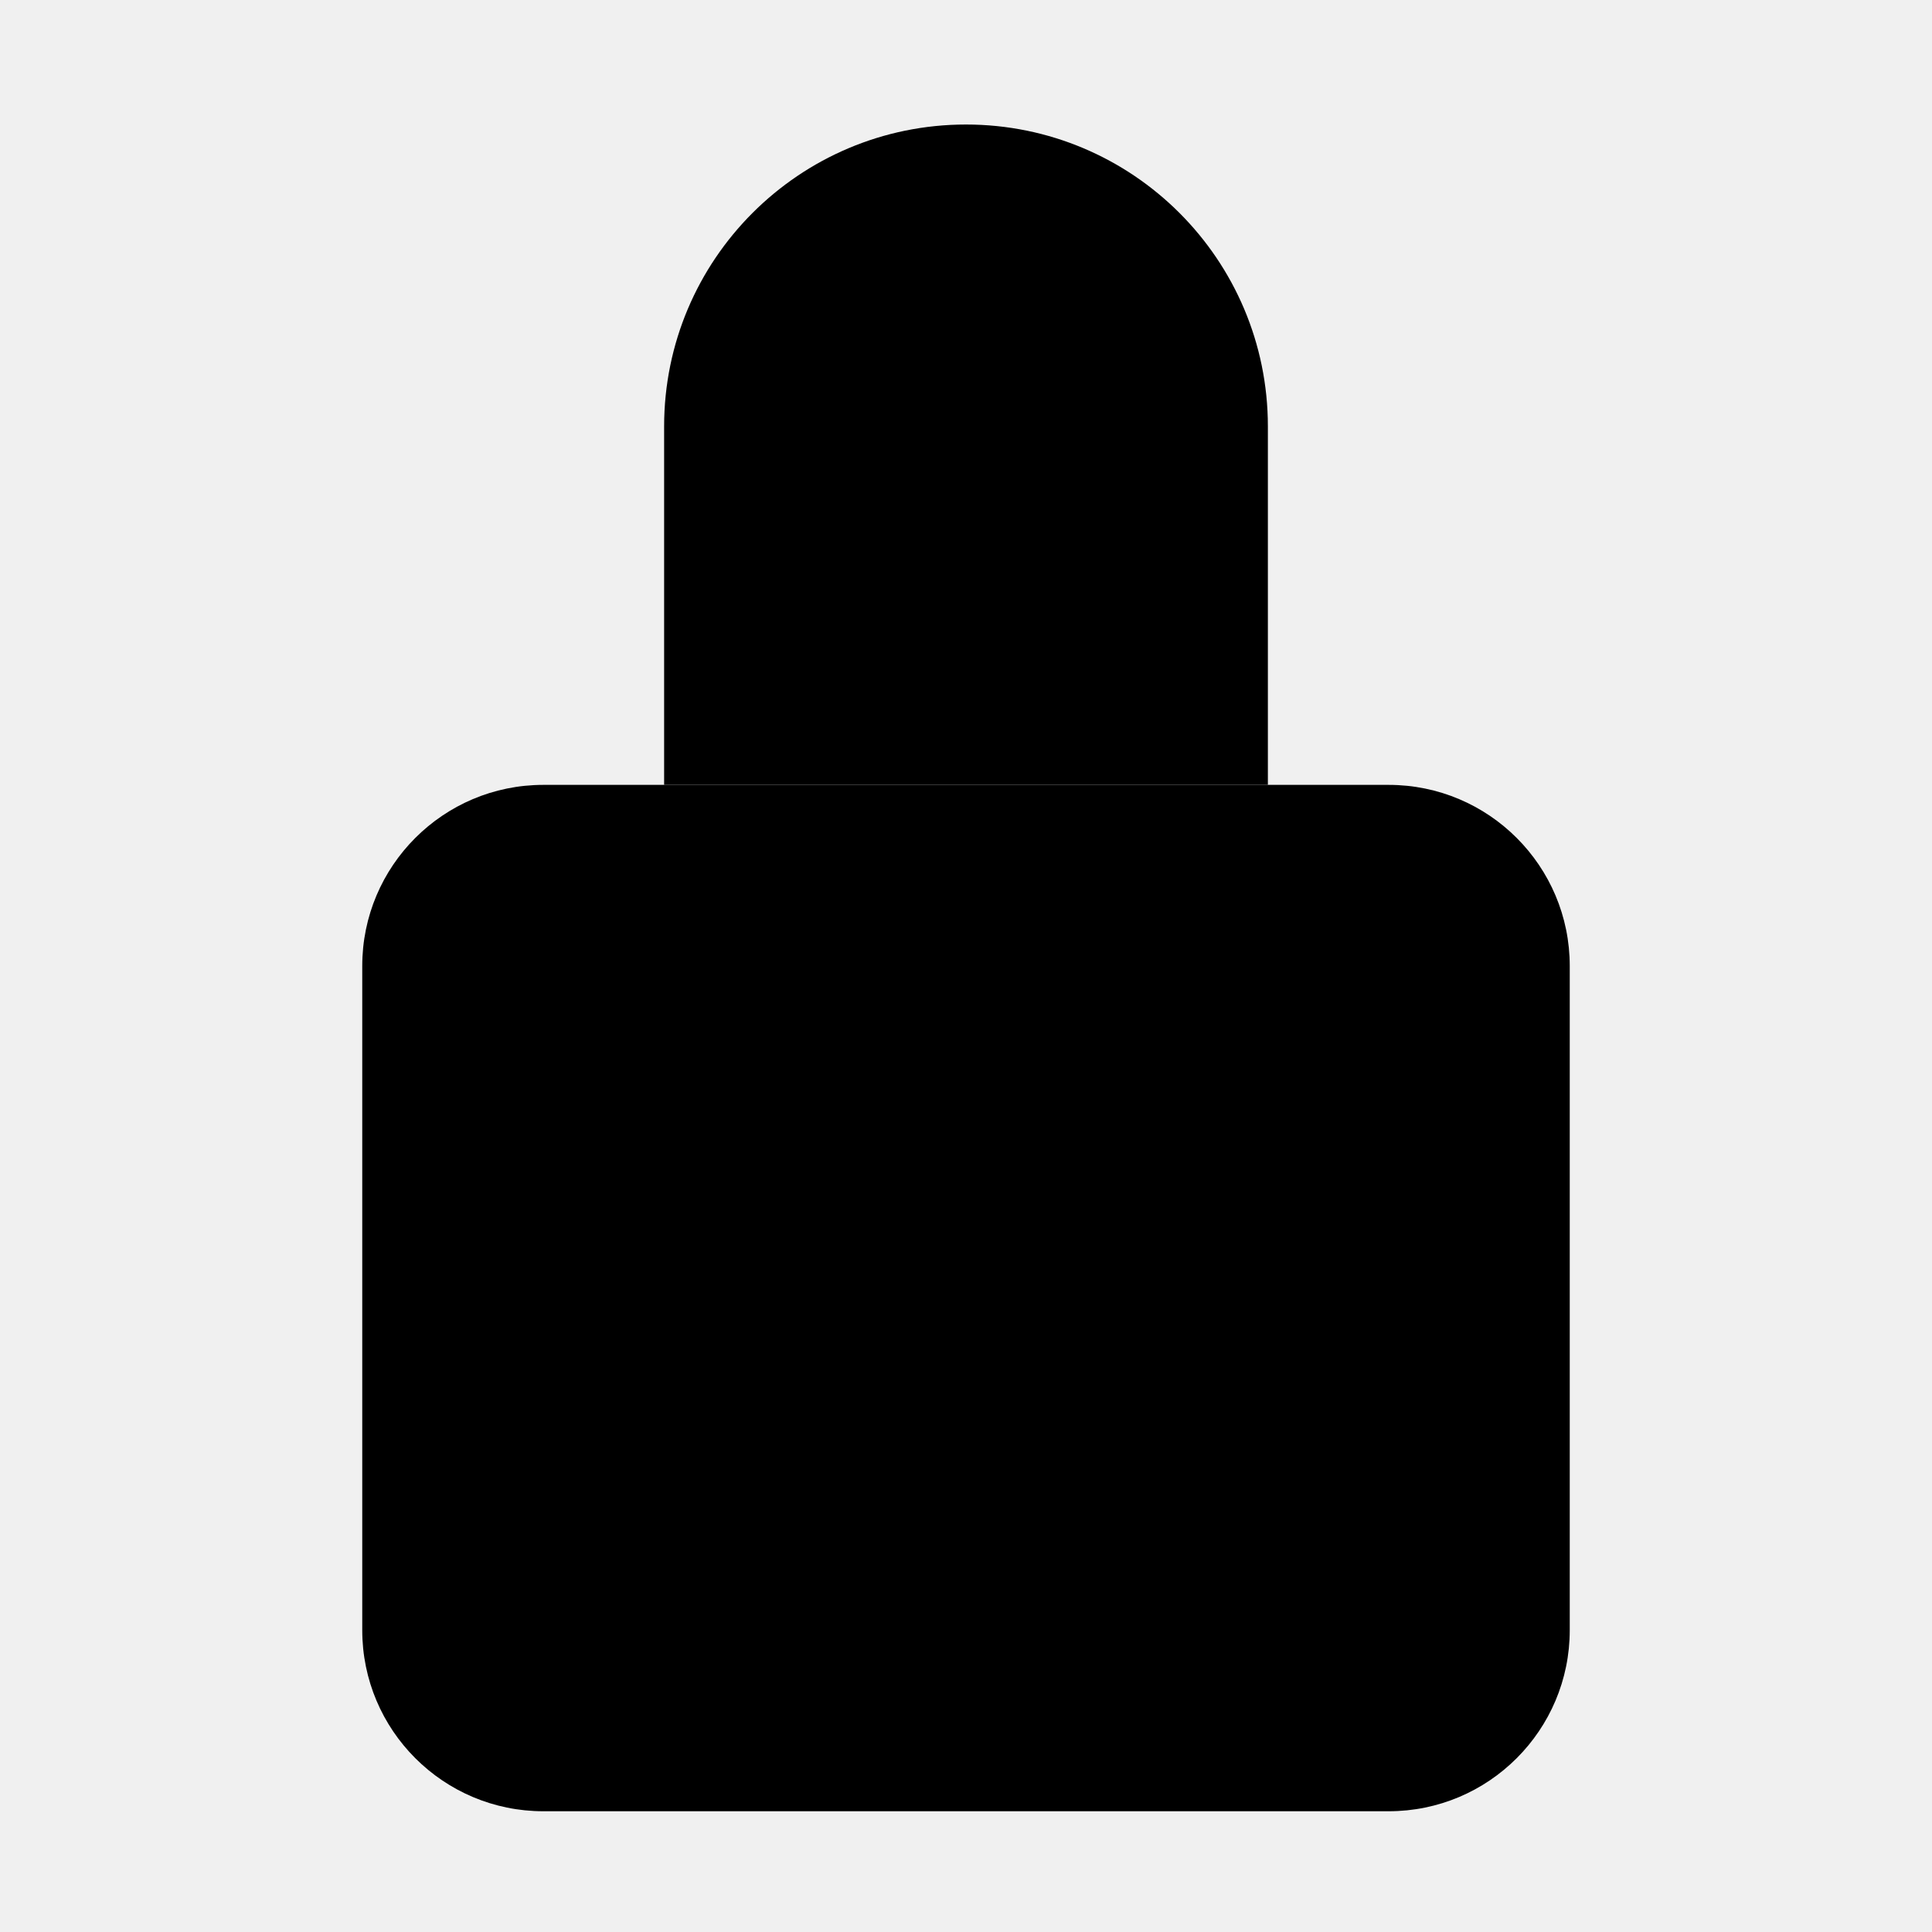
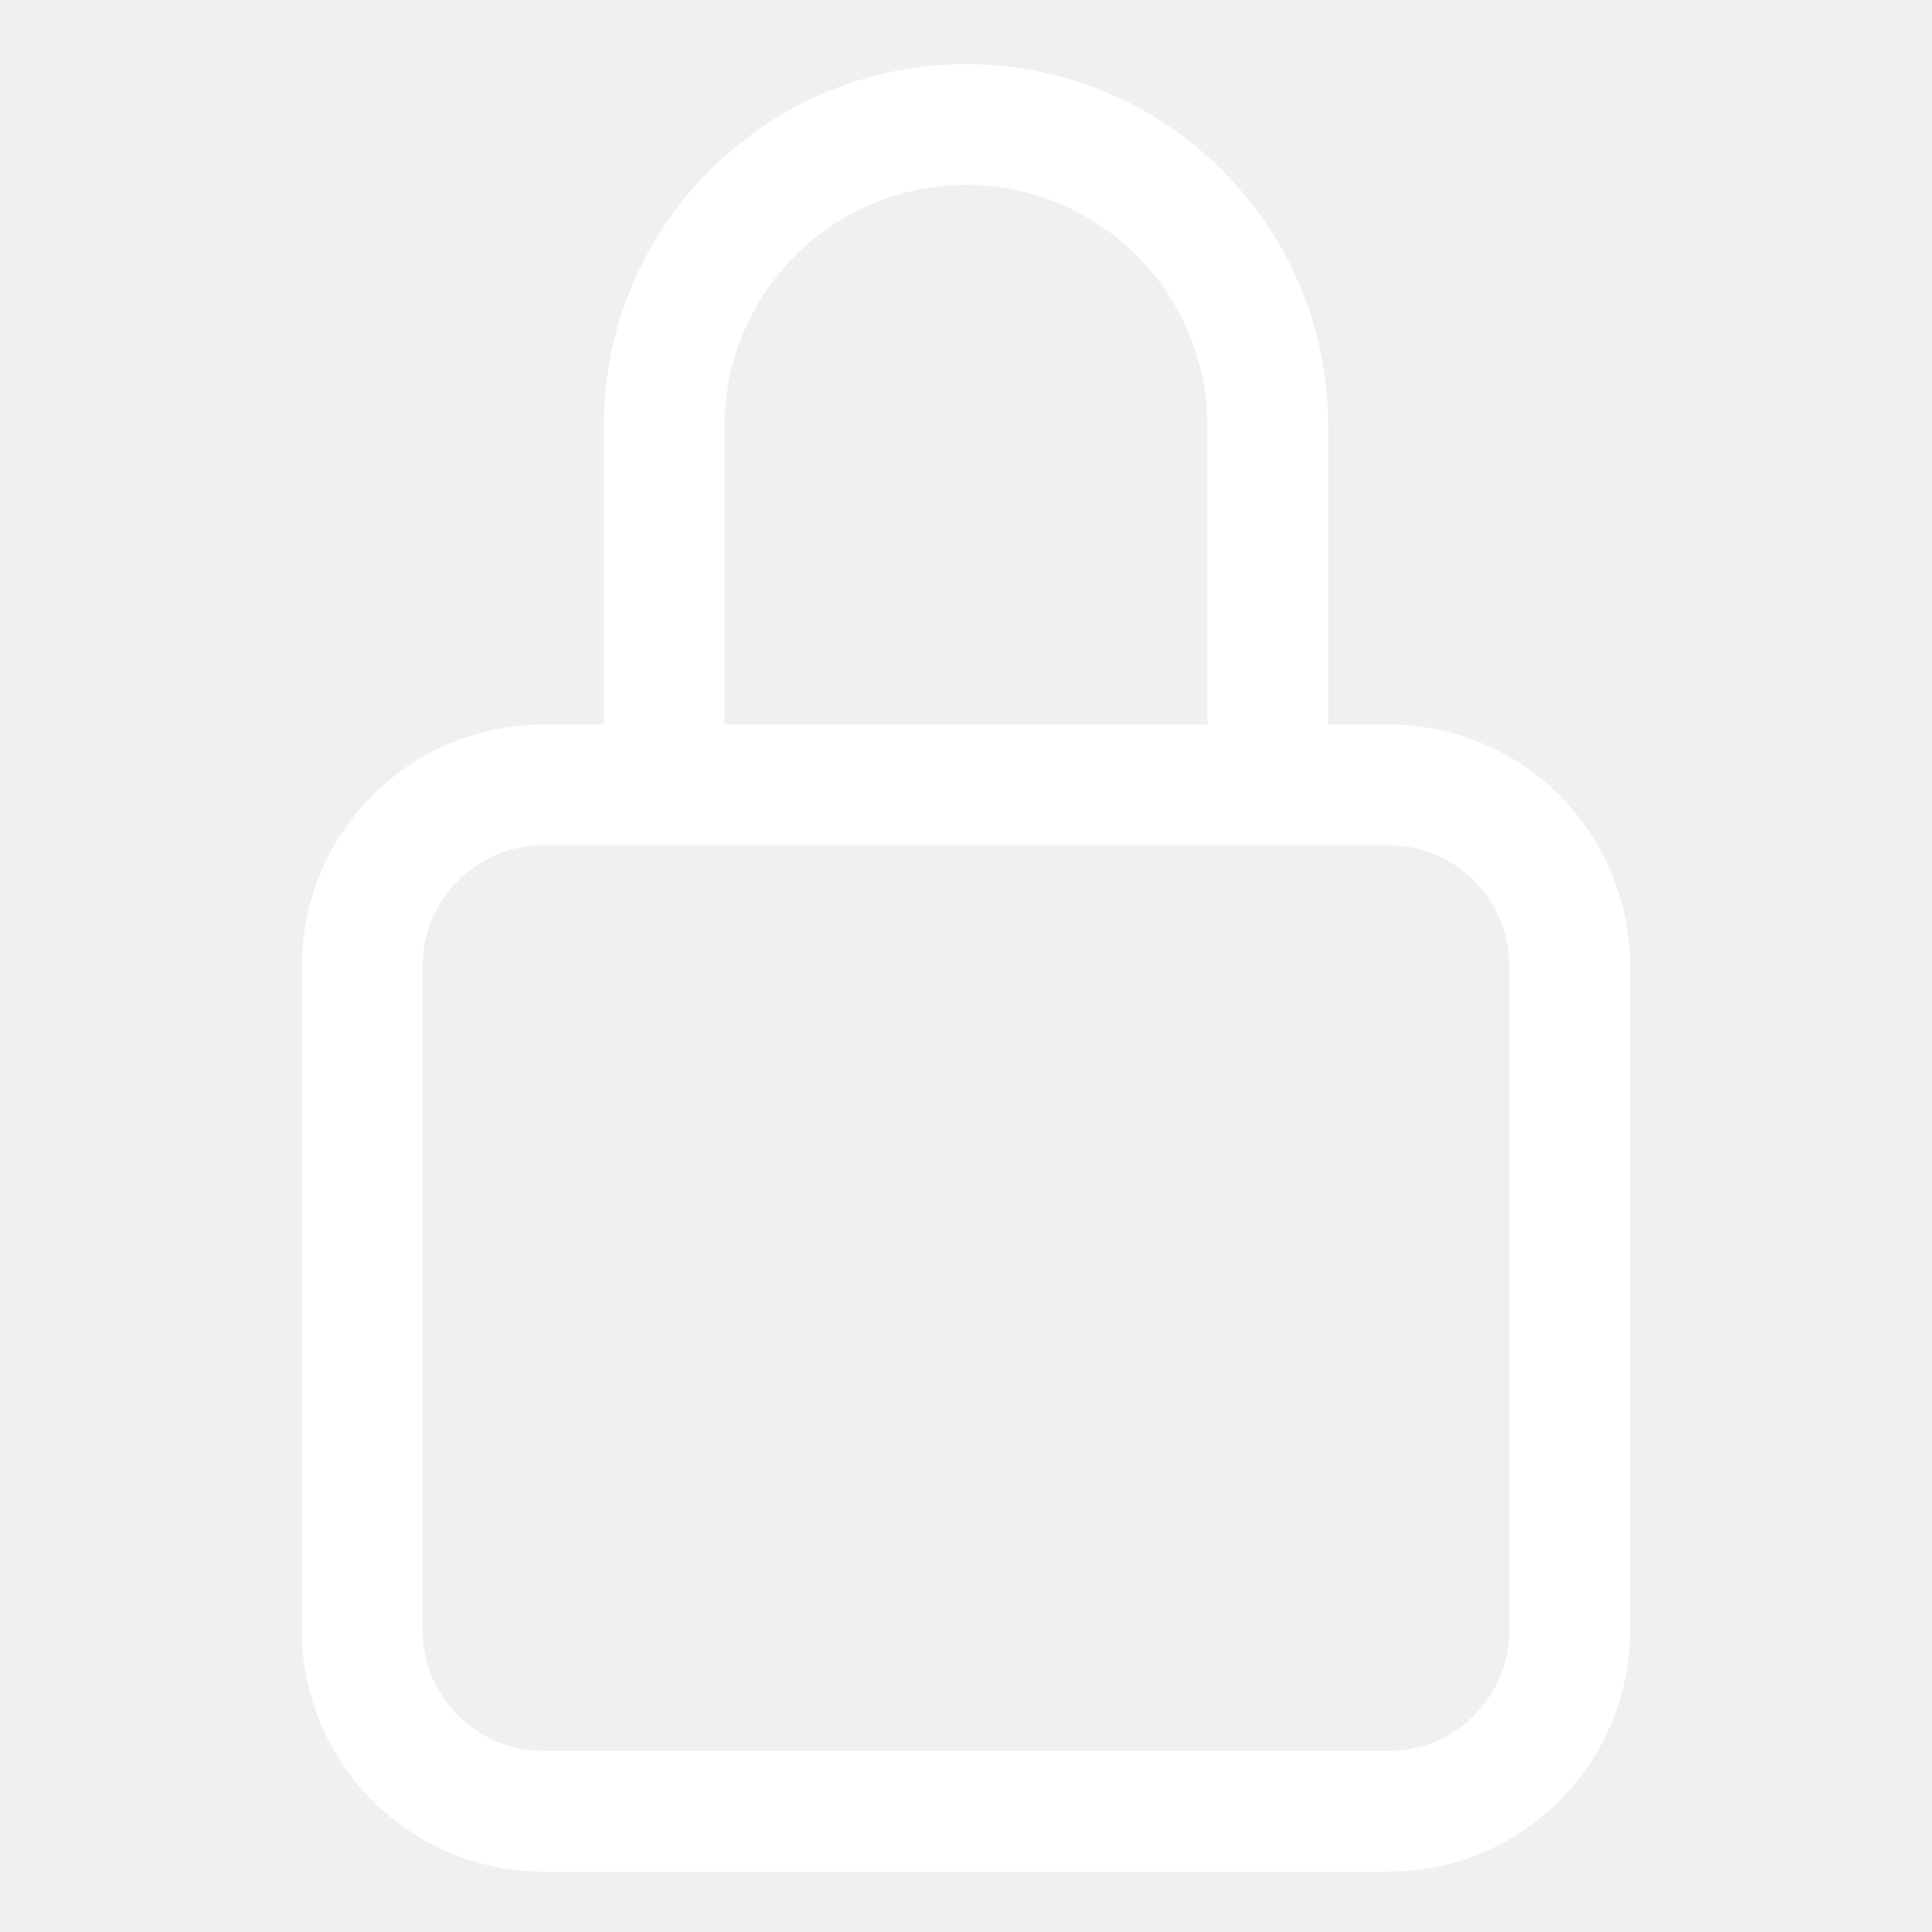
- <svg xmlns="http://www.w3.org/2000/svg" class="ionicon" viewBox="0 0 512 512">
-   <path d="M336 208v-95a80 80 0 00-160 0v95" stroke-linecap="round" stroke-linejoin="round" class="ionicon-fill-none ionicon-stroke-width" />
-   <rect x="96" y="208" width="320" height="272" rx="48" ry="48" stroke-linecap="round" stroke-linejoin="round" class="ionicon-fill-none ionicon-stroke-width" />
+ <svg xmlns="http://www.w3.org/2000/svg" viewBox="0 0 512 512">
+   <path d="M336 208v-95a80 80 0 00-160 0v95" stroke-linecap="round" stroke-linejoin="round" fill="none" stroke="white" stroke-width="32" />
+   <rect x="96" y="208" width="320" height="272" rx="48" ry="48" stroke-linecap="round" stroke-linejoin="round" fill="none" stroke="white" stroke-width="32" />
</svg>
